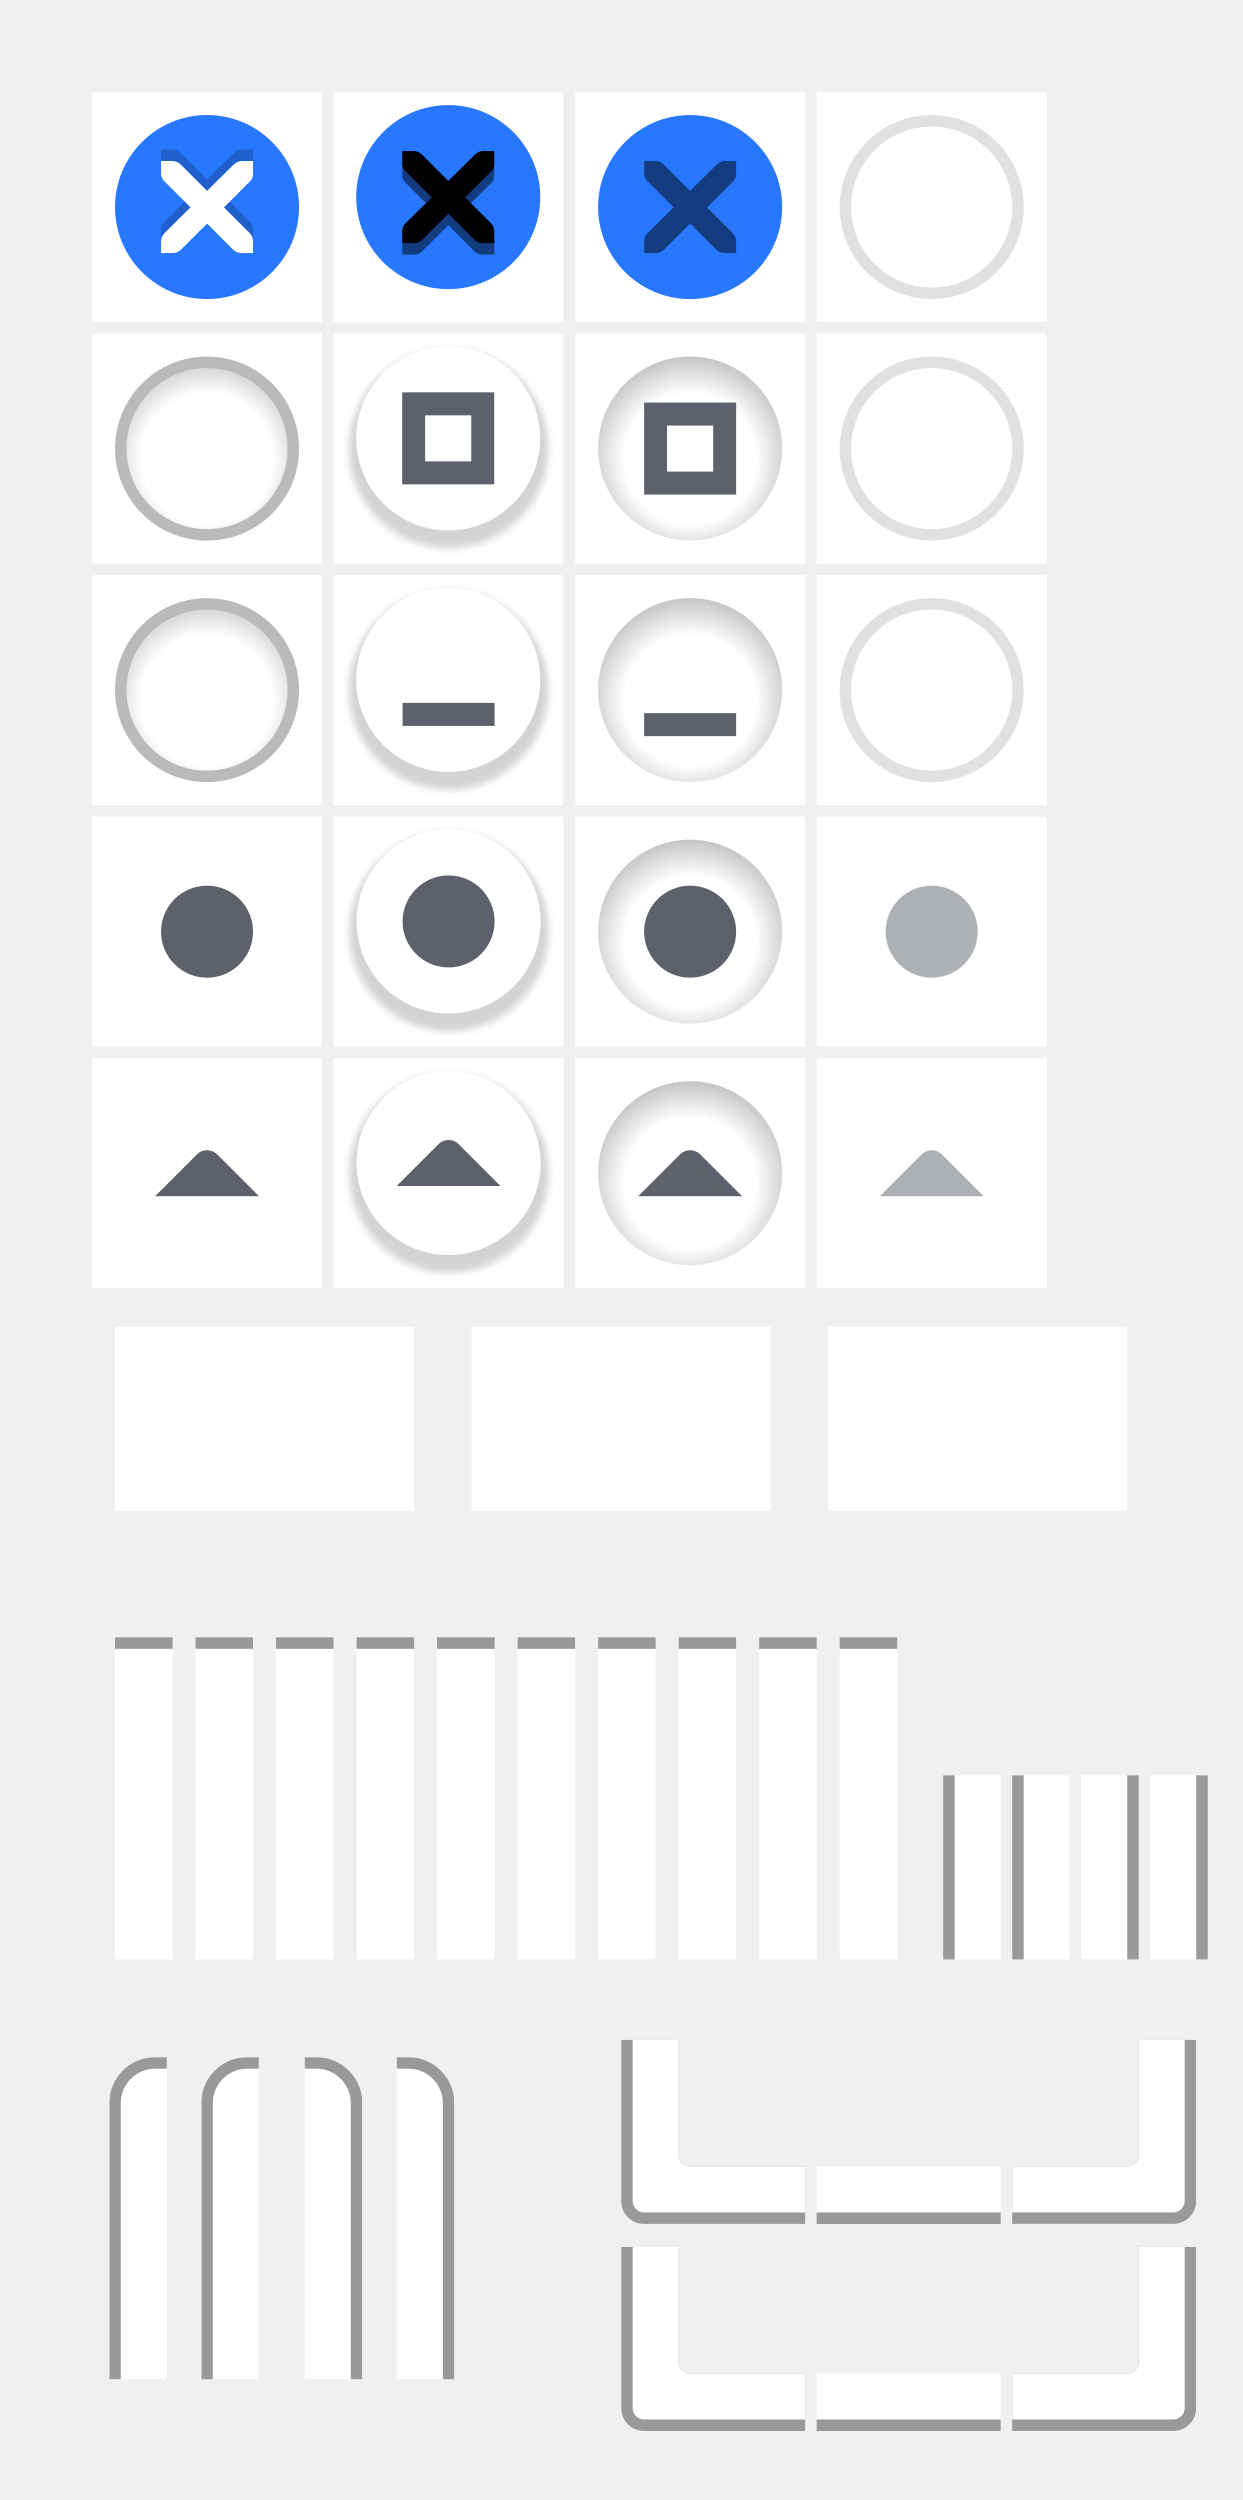
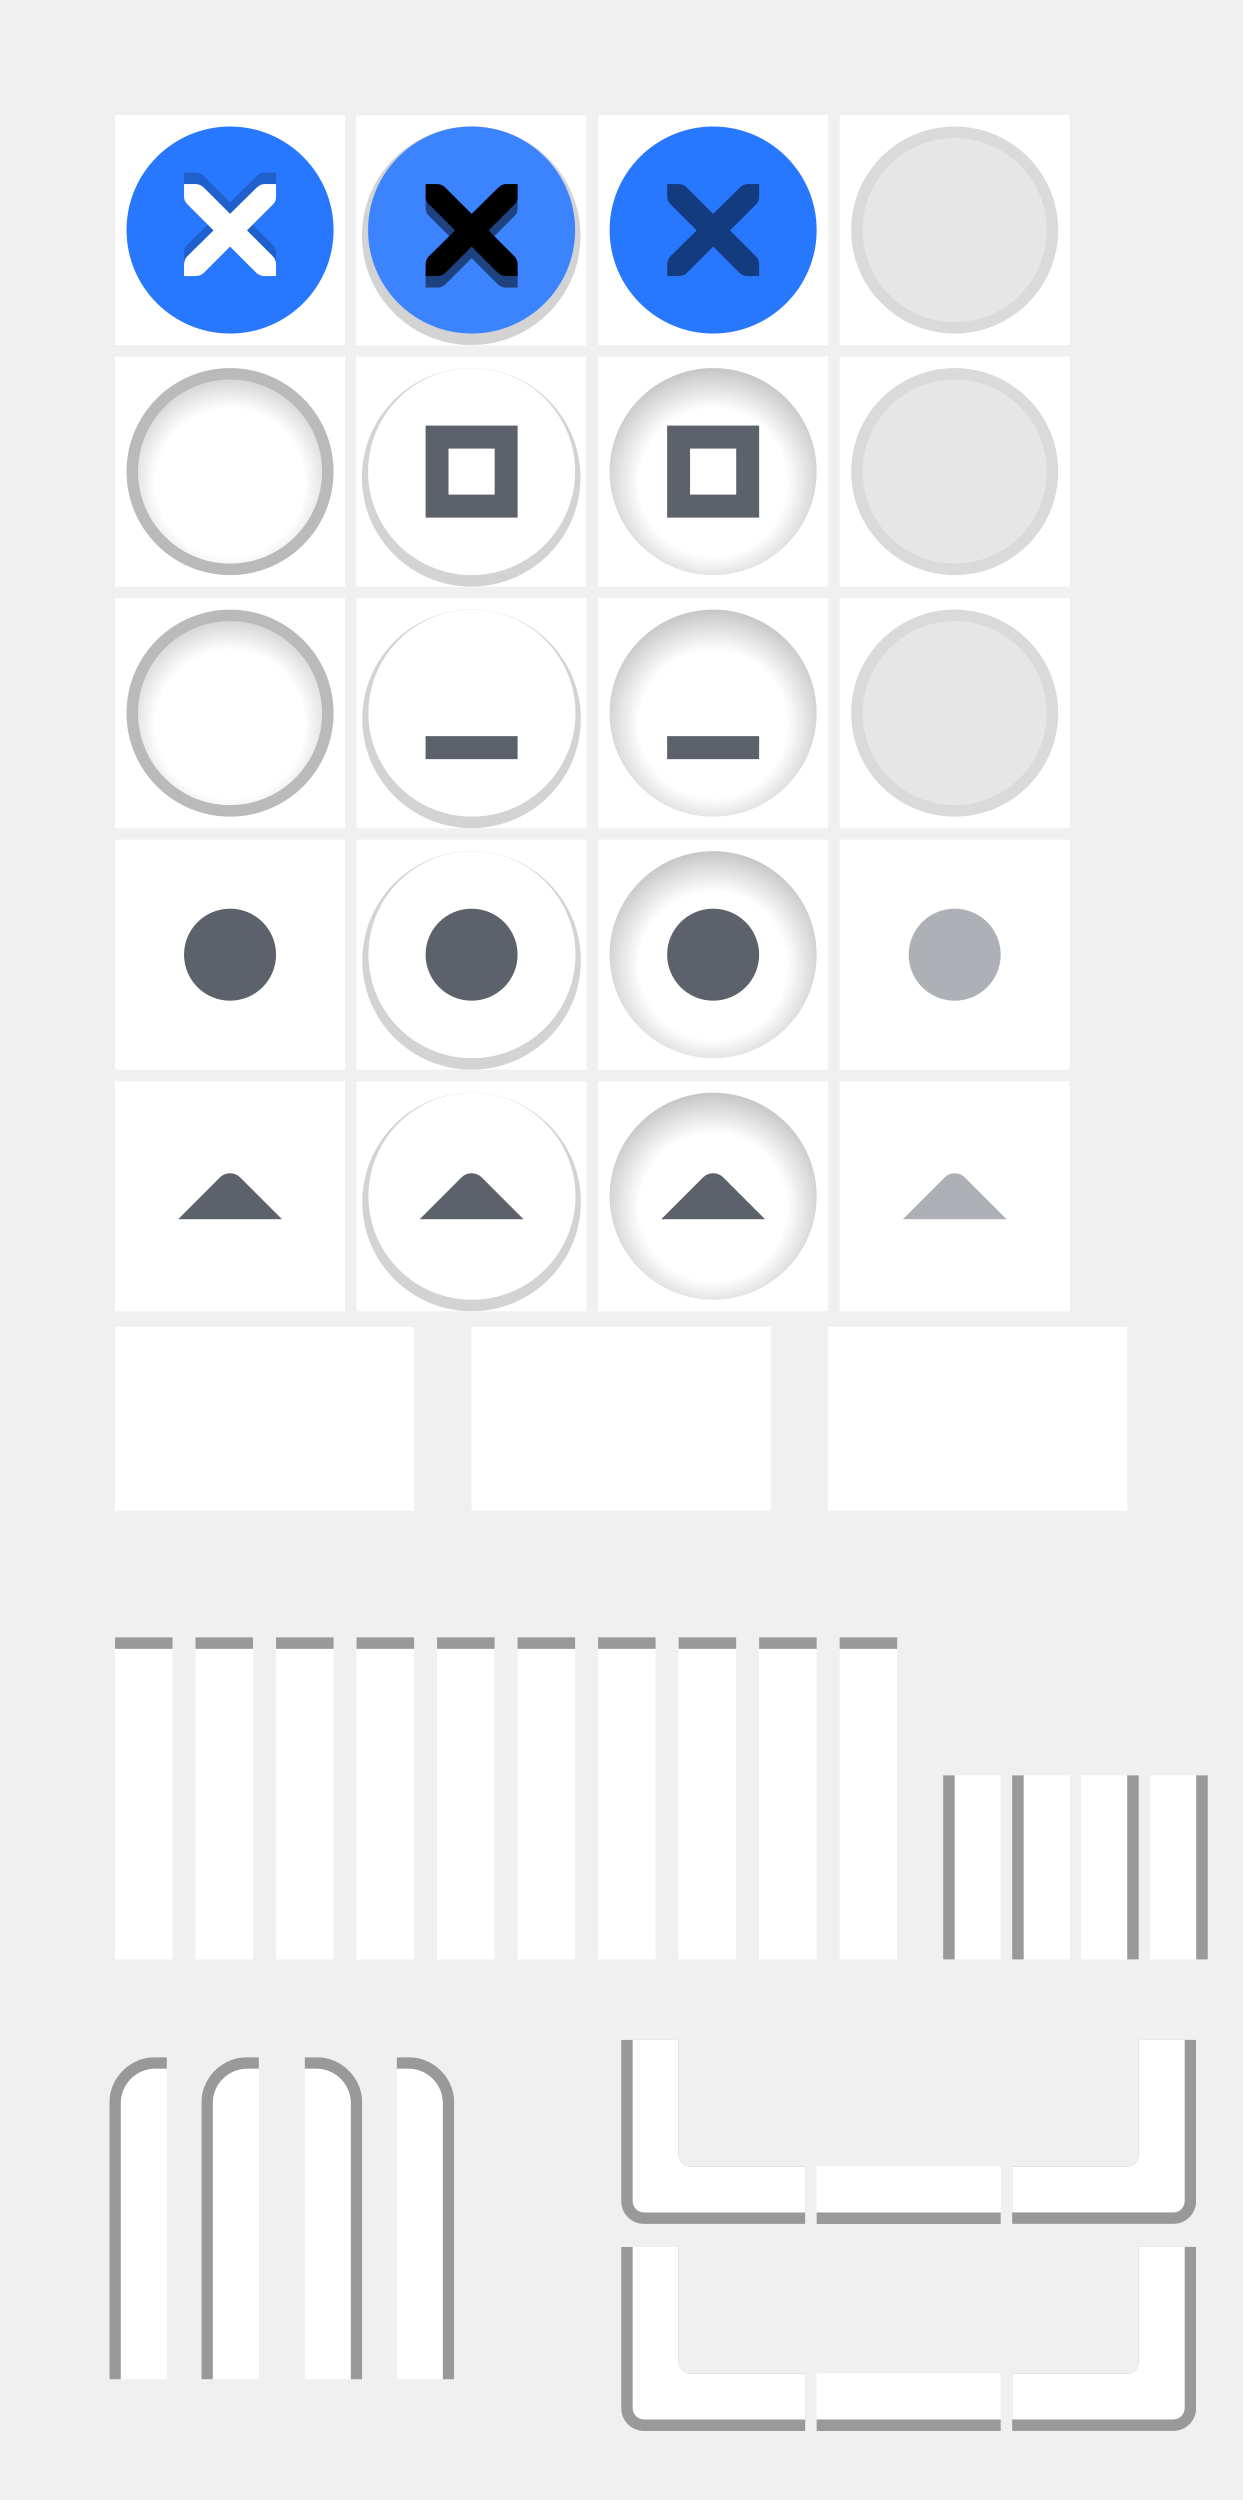
<svg xmlns="http://www.w3.org/2000/svg" xmlns:xlink="http://www.w3.org/1999/xlink" version="1.1" viewBox="0 0 108 217.35">
  <defs>
    <linearGradient id="linearGradient1086">
-       <stop style="stop-color:#fff" offset="0" />
-       <stop style="stop-color:#fff" offset=".6" />
-       <stop style="stop-color:#bababa" offset="1" />
+       <stop stop-color="#fff" offset="0" />
+       <stop stop-color="#fff" offset=".6" />
+       <stop stop-color="#bababa" offset="1" />
    </linearGradient>
    <clipPath id="b">
-       <rect x="109.41" y="196.63" width="16" height="16" style="opacity:.3;paint-order:normal" />
+       <rect x="109.41" y="196.63" width="16" height="16" opacity=".3" />
    </clipPath>
    <clipPath id="a">
-       <rect x="9.5" y="178.85" width="5" height="28" style="fill:#fff;opacity:.539;paint-order:normal" />
+       <rect x="9.5" y="178.85" width="5" height="28" fill="#fff" opacity=".539" />
    </clipPath>
-     <radialGradient id="radialGradient1090-7-9" cx="19" cy="571.7" r="7.503" gradientTransform="matrix(1.2644 -4.7776e-7 4.7742e-7 1.2644 -5.0243 -117.62)" gradientUnits="userSpaceOnUse" xlink:href="#linearGradient1086" />
-     <radialGradient id="radialGradient1090-7-93" cx="19" cy="571.7" r="7.503" gradientTransform="matrix(1.2644 -4.7776e-7 4.7742e-7 1.2644 -5.0243 -84.617)" gradientUnits="userSpaceOnUse" xlink:href="#linearGradient1086" />
-     <filter id="filter4189-0" x="-.048" y="-.048" width="1.096" height="1.096" style="color-interpolation-filters:sRGB">
-       <feGaussianBlur stdDeviation="0.32" />
-     </filter>
-     <filter id="filter4189-1" x="-.048" y="-.048" width="1.096" height="1.096" style="color-interpolation-filters:sRGB">
-       <feGaussianBlur stdDeviation="0.32" />
-     </filter>
-     <filter id="filter4189-1-5" x="-.048" y="-.048" width="1.096" height="1.096" style="color-interpolation-filters:sRGB">
-       <feGaussianBlur stdDeviation="0.32" />
-     </filter>
-     <filter id="filter4189-1-0" x="-.048" y="-.048" width="1.096" height="1.096" style="color-interpolation-filters:sRGB">
-       <feGaussianBlur stdDeviation="0.32" />
-     </filter>
-     <radialGradient id="radialGradient1090-4-2" cx="19" cy="571.7" r="7.503" gradientTransform="matrix(1.2644 -4.7776e-7 4.7742e-7 1.2644 60.976 -117.62)" gradientUnits="userSpaceOnUse" xlink:href="#linearGradient1086" />
-     <radialGradient id="radialGradient1090-4-5" cx="19" cy="571.7" r="7.503" gradientTransform="matrix(1.2644 -4.7776e-7 4.7742e-7 1.2644 60.976 -84.618)" gradientUnits="userSpaceOnUse" xlink:href="#linearGradient1086" />
-     <radialGradient id="radialGradient1090-4-26" cx="19" cy="571.7" r="7.503" gradientTransform="matrix(1.2644 -4.7776e-7 4.7742e-7 1.2644 60.976 -84.616)" gradientUnits="userSpaceOnUse" xlink:href="#linearGradient1086" />
+     <radialGradient id="radialGradient1090-7-9" cx="19" cy="571.7" r="7.503" gradientTransform="matrix(1.433,-5.4148e-7,5.4109e-7,1.433,-8.2283,-213.91)" gradientUnits="userSpaceOnUse" xlink:href="#linearGradient1086" />
+     <radialGradient id="radialGradient1090-7-93" cx="19" cy="571.7" r="7.503" gradientTransform="matrix(1.433,-5.4148e-7,5.4109e-7,1.433,-8.2283,-180.9)" gradientUnits="userSpaceOnUse" xlink:href="#linearGradient1086" />
+     <radialGradient id="radialGradient1090-4-5" cx="19" cy="571.7" r="7.503" gradientTransform="matrix(1.4224,-5.3748e-7,5.371e-7,1.4224,57.973,-174.87)" gradientUnits="userSpaceOnUse" xlink:href="#linearGradient1086" />
+     <radialGradient id="radialGradient1090-4-5-7" cx="19" cy="571.7" r="7.503" gradientTransform="matrix(1.4224,-5.3748e-7,5.371e-7,1.4224,57.973,-207.87)" gradientUnits="userSpaceOnUse" xlink:href="#linearGradient1086" />
+     <radialGradient id="radialGradient1090-4-5-7-3" cx="19" cy="571.7" r="7.503" gradientTransform="matrix(1.4224 -5.3748e-7 5.371e-7 1.4224 57.973 -174.87)" gradientUnits="userSpaceOnUse" xlink:href="#linearGradient1086" />
+     <radialGradient id="radialGradient1090-4-5-7-5" cx="19" cy="571.7" r="7.503" gradientTransform="matrix(1.4224 -5.3748e-7 5.371e-7 1.4224 57.973 -207.87)" gradientUnits="userSpaceOnUse" xlink:href="#linearGradient1086" />
  </defs>
-   <g id="close-active" transform="translate(-.99995 -553.36)">
-     <rect x="9" y="561.36" width="20" height="20" style="fill:#fff;stroke-width:.714" />
-     <path transform="translate(.99995 553.36)" d="m18 10c-4.412 0-8 3.588-8 8 0 4.412 3.588 8 8 8s8-3.588 8-8-3.588-8-8-8z" style="color-rendering:auto;color:#000000;dominant-baseline:auto;fill:#2777ff;font-feature-settings:normal;font-variant-alternates:normal;font-variant-caps:normal;font-variant-east-asian:normal;font-variant-ligatures:normal;font-variant-numeric:normal;font-variant-position:normal;font-variation-settings:normal;image-rendering:auto;inline-size:0;isolation:auto;mix-blend-mode:normal;shape-margin:0;shape-padding:0;shape-rendering:auto;solid-color:#000000;stop-color:#000000;text-decoration-color:#000000;text-decoration-line:none;text-decoration-style:solid;text-indent:0;text-orientation:mixed;text-transform:none;white-space:normal" />
-     <path d="m15.003 566.36h1c0.011-1.4e-4 0.021-4.8e-4 0.031 0 0.255 0.011 0.51 0.129 0.687 0.312l2.28 2.281 2.312-2.281c0.266-0.231 0.447-0.305 0.687-0.312h1v1c0 0.286-0.034 0.551-0.25 0.75l-2.28 2.281 2.249 2.25c0.188 0.188 0.281 0.453 0.281 0.719v1h-1c-0.265-1e-5 -0.53-0.093-0.719-0.281l-2.28-2.281-2.28 2.281c-0.188 0.188-0.453 0.281-0.719 0.281h-1v-1c0-0.265 0.093-0.531 0.281-0.719l2.28-2.25-2.28-2.281c-0.211-0.195-0.303-0.469-0.281-0.75v-1z" style="color:#bebebe;enable-background:new;opacity:.199;stroke-width:1.333;text-decoration-line:none;text-indent:0;text-transform:none" />
-     <path d="m15.003 567.36h1c0.011-1.4e-4 0.021-4.8e-4 0.031 0 0.255 0.011 0.51 0.129 0.687 0.312l2.28 2.281 2.312-2.281c0.266-0.231 0.447-0.305 0.687-0.312h1v1c0 0.286-0.034 0.551-0.25 0.75l-2.28 2.281 2.249 2.25c0.188 0.188 0.281 0.453 0.281 0.719v1h-1c-0.265-1e-5 -0.53-0.093-0.719-0.281l-2.28-2.281-2.28 2.281c-0.188 0.188-0.453 0.281-0.719 0.281h-1v-1c0-0.265 0.093-0.531 0.281-0.719l2.28-2.25-2.28-2.281c-0.211-0.195-0.303-0.469-0.281-0.75v-1z" style="color:#bebebe;enable-background:new;fill:#fff;stroke-width:1.333;text-decoration-line:none;text-indent:0;text-transform:none" />
+   <g id="close-active" transform="translate(1.0005 -551.36)">
+     <rect x="9" y="561.36" width="20" height="20" fill="#fff" stroke-width=".714" />
+     <path d="m19 562.36c-4.964 0-9 4.036-9 9 0 4.964 4.036 9 9 9s9-4.036 9-9-4.036-9-9-9z" color="#000000" color-rendering="auto" dominant-baseline="auto" fill="#2777ff" image-rendering="auto" shape-rendering="auto" solid-color="#000000" stop-color="#000000" />
+     <path d="m15.003 566.36h1c0.011-1.4e-4 0.021-4.8e-4 0.031 0 0.255 0.011 0.51 0.129 0.687 0.312l2.28 2.281 2.312-2.281c0.266-0.231 0.447-0.305 0.687-0.312h1v1c0 0.286-0.034 0.551-0.25 0.75l-2.28 2.281 2.249 2.25c0.188 0.188 0.281 0.453 0.281 0.719v1h-1c-0.265-1e-5 -0.53-0.093-0.719-0.281l-2.28-2.281-2.28 2.281c-0.188 0.188-0.453 0.281-0.719 0.281h-1v-1c0-0.265 0.093-0.531 0.281-0.719l2.28-2.25-2.28-2.281c-0.211-0.195-0.303-0.469-0.281-0.75v-1z" color="#bebebe" enable-background="new" opacity=".199" stroke-width="1.333" />
+     <path d="m15.003 567.36h1c0.011-1.4e-4 0.021-4.8e-4 0.031 0 0.255 0.011 0.51 0.129 0.687 0.312l2.28 2.281 2.312-2.281c0.266-0.231 0.447-0.305 0.687-0.312h1v1c0 0.286-0.034 0.551-0.25 0.75l-2.28 2.281 2.249 2.25c0.188 0.188 0.281 0.453 0.281 0.719v1h-1c-0.265-1e-5 -0.53-0.093-0.719-0.281l-2.28-2.281-2.28 2.281c-0.188 0.188-0.453 0.281-0.719 0.281h-1v-1c0-0.265 0.093-0.531 0.281-0.719l2.28-2.25-2.28-2.281c-0.211-0.195-0.303-0.469-0.281-0.75v-1z" color="#bebebe" enable-background="new" fill="#fff" stroke-width="1.333" />
  </g>
-   <g id="close-prelight" transform="matrix(1.0573 0 0 1.0573 -15.977 -586.07)">
-     <rect x="42.51" y="561.9" width="18.917" height="18.917" style="fill:#fff;stroke-width:.676" />
-     <path d="m51.969 562.95c-4.176 0-7.567 3.391-7.567 7.567s3.391 7.567 7.567 7.567 7.567-3.391 7.567-7.567-3.391-7.567-7.567-7.567z" style="color-rendering:auto;color:#000000;dominant-baseline:auto;fill:#2777ff;font-feature-settings:normal;font-variant-alternates:normal;font-variant-caps:normal;font-variant-east-asian:normal;font-variant-ligatures:normal;font-variant-numeric:normal;font-variant-position:normal;font-variation-settings:normal;image-rendering:auto;inline-size:0;isolation:auto;mix-blend-mode:normal;shape-margin:0;shape-padding:0;shape-rendering:auto;solid-color:#000000;stop-color:#000000;text-decoration-color:#000000;text-decoration-line:none;text-decoration-style:solid;text-indent:0;text-orientation:mixed;text-transform:none;white-space:normal" />
-     <path d="m48.188 567.68h0.946c0.01-1.3e-4 0.02-4.5e-4 0.03 0 0.241 0.01 0.482 0.122 0.65 0.296l2.157 2.158 2.187-2.158c0.251-0.218 0.422-0.289 0.65-0.296h0.946v0.946c0 0.271-0.032 0.521-0.236 0.709l-2.157 2.158 2.127 2.128c0.178 0.178 0.266 0.429 0.266 0.68v0.946h-0.946c-0.251-1e-5 -0.502-0.088-0.68-0.266l-2.157-2.158-2.157 2.158c-0.178 0.178-0.429 0.266-0.68 0.266h-0.946v-0.946c0-0.251 0.088-0.502 0.266-0.68l2.157-2.128-2.157-2.158c-0.199-0.184-0.287-0.444-0.266-0.709v-0.946z" style="color:#bebebe;enable-background:new;opacity:.5;stroke-width:1.261;text-decoration-line:none;text-indent:0;text-transform:none" />
-     <path d="m48.188 566.73h0.946c0.01-1.3e-4 0.02-4.5e-4 0.03 0 0.241 0.01 0.482 0.122 0.65 0.296l2.157 2.158 2.187-2.158c0.251-0.218 0.422-0.289 0.65-0.296h0.946v0.946c0 0.271-0.032 0.521-0.236 0.709l-2.157 2.158 2.127 2.128c0.178 0.178 0.266 0.429 0.266 0.68v0.946h-0.946c-0.251-1e-5 -0.502-0.088-0.68-0.266l-2.157-2.158-2.157 2.158c-0.178 0.178-0.429 0.266-0.68 0.266h-0.946v-0.946c0-0.251 0.088-0.502 0.266-0.68l2.157-2.128-2.157-2.158c-0.199-0.184-0.287-0.444-0.266-0.709v-0.946z" style="color:#bebebe;enable-background:new;stroke-width:1.261;text-decoration-line:none;text-indent:0;text-transform:none" />
+   <g id="close-prelight" transform="matrix(1.0573 0 0 1.0573 -13.977 -584.07)">
+     <rect x="42.51" y="561.9" width="18.917" height="18.917" fill="#fff" stroke-width=".676" />
+     <path d="m51.966 562.82c-4.959 0-8.985 4.027-8.985 8.986s4.027 8.984 8.985 8.984 8.985-4.025 8.985-8.984-4.027-8.986-8.985-8.986z" color="#000000" color-rendering="auto" dominant-baseline="auto" fill="#d3d3d3" image-rendering="auto" shape-rendering="auto" solid-color="#000000" stop-color="#000000" stroke-width="1.025" />
+     <path d="m51.998 562.82c-4.698 0-8.512 3.814-8.512 8.512s3.814 8.512 8.512 8.512 8.512-3.814 8.512-8.512-3.814-8.512-8.512-8.512z" color="#000000" color-rendering="auto" dominant-baseline="auto" fill="#2777ff" image-rendering="auto" shape-rendering="auto" solid-color="#000000" stop-color="#000000" />
+     <path d="m51.998 562.82c-4.698 0-8.512 3.814-8.512 8.512s3.814 8.512 8.512 8.512 8.512-3.814 8.512-8.512-3.814-8.512-8.512-8.512z" color="#000000" color-rendering="auto" dominant-baseline="auto" fill="#fff" image-rendering="auto" opacity=".1" shape-rendering="auto" solid-color="#000000" stop-color="#000000" />
+     <path d="m48.217 568.5h0.946c0.01-1.3e-4 0.02-4.5e-4 0.03 0 0.241 0.01 0.482 0.122 0.65 0.296l2.157 2.158 2.187-2.158c0.251-0.218 0.422-0.289 0.65-0.296h0.946v0.946c0 0.271-0.032 0.521-0.236 0.709l-2.157 2.158 2.127 2.128c0.178 0.178 0.266 0.429 0.266 0.68v0.946h-0.946c-0.251-1e-5 -0.502-0.088-0.68-0.266l-2.157-2.158-2.157 2.158c-0.178 0.178-0.429 0.266-0.68 0.266h-0.946v-0.946c0-0.251 0.088-0.502 0.266-0.68l2.157-2.128-2.157-2.158c-0.199-0.184-0.287-0.444-0.266-0.709v-0.946z" color="#bebebe" enable-background="new" opacity=".5" stroke-width="1.261" />
+     <path d="m48.217 567.55h0.946c0.01-1.3e-4 0.02-4.5e-4 0.03 0 0.241 0.01 0.482 0.122 0.65 0.296l2.157 2.158 2.187-2.158c0.251-0.218 0.422-0.289 0.65-0.296h0.946v0.946c0 0.271-0.032 0.521-0.236 0.709l-2.157 2.158 2.127 2.128c0.178 0.178 0.266 0.429 0.266 0.68v0.946h-0.946c-0.251-1e-5 -0.502-0.088-0.68-0.266l-2.157-2.158-2.157 2.158c-0.178 0.178-0.429 0.266-0.68 0.266h-0.946v-0.946c0-0.251 0.088-0.502 0.266-0.68l2.157-2.128-2.157-2.158c-0.199-0.184-0.287-0.444-0.266-0.709v-0.946z" color="#bebebe" enable-background="new" stroke-width="1.261" />
  </g>
-   <g id="close-pressed" transform="translate(-25 -553.36)">
-     <rect x="75" y="561.36" width="20" height="20" style="fill:#fff;stroke-width:.714" />
-     <path transform="translate(25,553.36)" d="m60 10.002c-4.412 0-8 3.588-8 8s3.588 8 8 8 8-3.588 8-8-3.588-8-8-8z" style="color-rendering:auto;color:#000000;dominant-baseline:auto;fill:#2777ff;font-feature-settings:normal;font-variant-alternates:normal;font-variant-caps:normal;font-variant-east-asian:normal;font-variant-ligatures:normal;font-variant-numeric:normal;font-variant-position:normal;font-variation-settings:normal;image-rendering:auto;inline-size:0;isolation:auto;mix-blend-mode:normal;shape-margin:0;shape-padding:0;shape-rendering:auto;solid-color:#000000;stop-color:#000000;text-decoration-color:#000000;text-decoration-line:none;text-decoration-style:solid;text-indent:0;text-orientation:mixed;text-transform:none;white-space:normal" />
-     <path d="m81.003 567.36h1c0.011-1.2e-4 0.021-4.7e-4 0.031 0 0.255 0.011 0.51 0.129 0.687 0.312l2.28 2.281 2.312-2.281c0.266-0.23 0.447-0.305 0.687-0.312h1v1c0 0.286-0.034 0.551-0.25 0.75l-2.28 2.281 2.249 2.25c0.188 0.188 0.281 0.453 0.281 0.719v1h-1c-0.265-1e-5 -0.53-0.093-0.718-0.281l-2.28-2.281-2.28 2.281c-0.188 0.188-0.453 0.281-0.718 0.281h-1v-1c0-0.265 0.093-0.531 0.281-0.719l2.28-2.25-2.28-2.281c-0.211-0.195-0.303-0.469-0.281-0.75v-1z" style="color:#bebebe;enable-background:new;opacity:.5;stroke-width:1.333;text-decoration-line:none;text-indent:0;text-transform:none" />
+   <g id="close-pressed" transform="translate(-23 -551.36)">
+     <rect x="75" y="561.36" width="20" height="20" fill="#fff" stroke-width=".714" />
+     <path d="m85 562.36c-4.964 0-9 4.036-9 9s4.036 9 9 9 9-4.036 9-9-4.036-9-9-9z" color="#000000" color-rendering="auto" dominant-baseline="auto" fill="#2777ff" image-rendering="auto" shape-rendering="auto" solid-color="#000000" stop-color="#000000" />
+     <path d="m81.003 567.36h1c0.011-1.2e-4 0.021-4.7e-4 0.031 0 0.255 0.011 0.51 0.129 0.687 0.312l2.28 2.281 2.312-2.281c0.266-0.23 0.447-0.305 0.687-0.312h1v1c0 0.286-0.034 0.551-0.25 0.75l-2.28 2.281 2.249 2.25c0.188 0.188 0.281 0.453 0.281 0.719v1h-1c-0.265-1e-5 -0.53-0.093-0.718-0.281l-2.28-2.281-2.28 2.281c-0.188 0.188-0.453 0.281-0.718 0.281h-1v-1c0-0.265 0.093-0.531 0.281-0.719l2.28-2.25-2.28-2.281c-0.211-0.195-0.303-0.469-0.281-0.75v-1z" color="#bebebe" enable-background="new" opacity=".5" stroke-width="1.333" />
  </g>
-   <g id="close-inactive" transform="translate(-37 -553.36)">
-     <rect x="108" y="561.36" width="20" height="20" style="fill:#fff;stroke-width:.714" />
-     <path d="m118 563.86c-4.142 0-7.5 3.358-7.5 7.5 0 4.142 3.358 7.5 7.5 7.5s7.5-3.358 7.5-7.5-3.358-7.5-7.5-7.5z" style="fill:none;stroke:#e1e1e1" />
+   <g id="close-inactive" transform="translate(-35 -551.36)">
+     <rect x="108" y="561.36" width="20" height="20" fill="#fff" stroke-width=".714" />
+     <path d="m118 562.86c-4.694 0-8.5 3.806-8.5 8.5 0 4.694 3.806 8.5 8.5 8.5s8.5-3.806 8.5-8.5-3.806-8.5-8.5-8.5z" fill="#e6e6e6" stroke="#dadada" />
  </g>
-   <g id="maximize-active" transform="translate(-.99995 -565.36)">
-     <rect x="9" y="594.36" width="20" height="20" style="fill:#fff;stroke-width:.714" />
-     <path d="m19 596.86c-4.142 0-7.5 3.358-7.5 7.5 0 4.142 3.358 7.5 7.5 7.5s7.5-3.358 7.5-7.5-3.358-7.5-7.5-7.5z" style="fill:url(#radialGradient1090-7-9);stroke:#bababa" />
+   <g id="maximize-active" transform="translate(1.0005 -563.36)">
+     <rect x="9" y="594.36" width="20" height="20" fill="#fff" stroke-width=".714" />
+     <path d="m19 595.86c-4.694 0-8.5 3.806-8.5 8.5 0 4.694 3.806 8.5 8.5 8.5s8.5-3.806 8.5-8.5-3.806-8.5-8.5-8.5z" fill="url(#radialGradient1090-7-9)" stroke="#bababa" />
  </g>
-   <g id="maximize-prelight" transform="translate(-13 -565.36)">
-     <rect x="41.967" y="594.36" width="20" height="20" style="fill:#fff;stroke-width:.714" />
-     <path transform="matrix(1.0835 0 0 1.0835 -4.3399 -14.715)" d="m52 563.36c-4.415 0-8 3.586-8 8.001s3.585 7.999 8 7.999 8-3.584 8-7.999-3.585-8.001-8-8.001z" style="color-rendering:auto;color:#000000;dominant-baseline:auto;fill:#d3d3d3;filter:url(#filter4189-0);font-feature-settings:normal;font-variant-alternates:normal;font-variant-caps:normal;font-variant-east-asian:normal;font-variant-ligatures:normal;font-variant-numeric:normal;font-variant-position:normal;font-variation-settings:normal;image-rendering:auto;inline-size:0;isolation:auto;mix-blend-mode:normal;shape-margin:0;shape-padding:0;shape-rendering:auto;solid-color:#000000;stop-color:#000000;text-decoration-color:#000000;text-decoration-line:none;text-decoration-style:solid;text-indent:0;text-orientation:mixed;text-transform:none;white-space:normal" />
-     <path d="m51.967 595.47c-4.415 0-8 3.585-8 8s3.585 8 8 8 8-3.585 8-8-3.585-8-8-8z" style="color-rendering:auto;color:#000000;dominant-baseline:auto;fill:#fff;font-feature-settings:normal;font-variant-alternates:normal;font-variant-caps:normal;font-variant-east-asian:normal;font-variant-ligatures:normal;font-variant-numeric:normal;font-variant-position:normal;font-variation-settings:normal;image-rendering:auto;inline-size:0;isolation:auto;mix-blend-mode:normal;shape-margin:0;shape-padding:0;shape-rendering:auto;solid-color:#000000;stop-color:#000000;text-decoration-color:#000000;text-decoration-line:none;text-decoration-style:solid;text-indent:0;text-orientation:mixed;text-transform:none;white-space:normal" />
-     <path d="m47.967 599.47v8h8v-8zm1.994 2h4.012v4h-4.012z" style="color-rendering:auto;color:#000000;dominant-baseline:auto;fill:#5c616c;font-feature-settings:normal;font-variant-alternates:normal;font-variant-caps:normal;font-variant-ligatures:normal;font-variant-numeric:normal;font-variant-position:normal;image-rendering:auto;isolation:auto;mix-blend-mode:normal;paint-order:fill markers stroke;shape-padding:0;shape-rendering:auto;solid-color:#000000;text-decoration-color:#000000;text-decoration-line:none;text-decoration-style:solid;text-indent:0;text-orientation:mixed;text-transform:none;white-space:normal" />
+   <g id="maximize-prelight" transform="translate(-11 -563.36)">
+     <rect x="41.967" y="594.36" width="20" height="20" fill="#fff" stroke-width=".714" />
+     <path d="m51.967 595.36c-5.243 0-9.5 4.258-9.5 9.501 0 5.243 4.257 9.499 9.5 9.499s9.5-4.256 9.5-9.499-4.257-9.501-9.5-9.501z" color="#000000" color-rendering="auto" dominant-baseline="auto" fill="#d3d3d3" image-rendering="auto" shape-rendering="auto" solid-color="#000000" stop-color="#000000" stroke-width="1.083" />
+     <path d="m52 595.36c-4.967 0-9 4.033-9 9s4.033 9 9 9 9-4.033 9-9-4.033-9-9-9z" color="#000000" color-rendering="auto" dominant-baseline="auto" fill="#fff" image-rendering="auto" shape-rendering="auto" solid-color="#000000" stop-color="#000000" />
+     <path d="m48 600.36v8h8v-8zm1.994 2h4.012v4h-4.012z" color="#000000" color-rendering="auto" dominant-baseline="auto" fill="#5c616c" image-rendering="auto" shape-rendering="auto" solid-color="#000000" />
  </g>
-   <g id="maximize-pressed" transform="translate(-25 -565.36)">
-     <rect x="75" y="594.36" width="20" height="20" style="fill:#fff;stroke-width:.714" />
-     <path d="m85 596.36c-4.412 0-8 3.588-8 8s3.588 8 8 8 8-3.588 8-8-3.588-8-8-8z" style="color-rendering:auto;color:#000000;dominant-baseline:auto;fill:url(#radialGradient1090-4-2);font-feature-settings:normal;font-variant-alternates:normal;font-variant-caps:normal;font-variant-east-asian:normal;font-variant-ligatures:normal;font-variant-numeric:normal;font-variant-position:normal;font-variation-settings:normal;image-rendering:auto;inline-size:0;isolation:auto;mix-blend-mode:normal;shape-margin:0;shape-padding:0;shape-rendering:auto;solid-color:#000000;stop-color:#000000;text-decoration-color:#000000;text-decoration-line:none;text-decoration-style:solid;text-indent:0;text-orientation:mixed;text-transform:none;white-space:normal" />
-     <path d="m81 600.36v8h8v-8zm1.994 2h4.012v4h-4.012z" style="color-rendering:auto;color:#000000;dominant-baseline:auto;fill:#5c616c;font-feature-settings:normal;font-variant-alternates:normal;font-variant-caps:normal;font-variant-ligatures:normal;font-variant-numeric:normal;font-variant-position:normal;image-rendering:auto;isolation:auto;mix-blend-mode:normal;paint-order:fill markers stroke;shape-padding:0;shape-rendering:auto;solid-color:#000000;text-decoration-color:#000000;text-decoration-line:none;text-decoration-style:solid;text-indent:0;text-orientation:mixed;text-transform:none;white-space:normal" />
+   <g id="maximize-pressed" transform="translate(-23 -563.36)">
+     <rect x="75" y="594.36" width="20" height="20" fill="#fff" stroke-width=".714" />
+     <path d="m85 595.36c-4.964 0-9 4.036-9 9s4.036 9 9 9 9-4.036 9-9-4.036-9-9-9z" color="#000000" color-rendering="auto" dominant-baseline="auto" fill="url(#radialGradient1090-4-5-7-5)" image-rendering="auto" shape-rendering="auto" solid-color="#000000" stop-color="#000000" />
+     <path d="m81 600.36v8h8v-8zm1.994 2h4.012v4h-4.012z" color="#000000" color-rendering="auto" dominant-baseline="auto" fill="#5c616c" image-rendering="auto" shape-rendering="auto" solid-color="#000000" />
  </g>
-   <g id="maximize-inactive" transform="translate(-37 -565.36)">
-     <rect x="108" y="594.36" width="20" height="20" style="fill:#fff;stroke-width:.714" />
-     <path d="m118 596.86c-4.142 0-7.5 3.358-7.5 7.5 0 4.142 3.358 7.5 7.5 7.5s7.5-3.358 7.5-7.5-3.358-7.5-7.5-7.5z" style="fill:none;stroke:#e1e1e1" />
+   <g id="maximize-inactive" transform="translate(-35 -563.36)">
+     <rect x="108" y="594.36" width="20" height="20" fill="#fff" stroke-width=".714" />
+     <path d="m118 595.86c-4.694 0-8.5 3.806-8.5 8.5 0 4.694 3.806 8.5 8.5 8.5s8.5-3.806 8.5-8.5-3.806-8.5-8.5-8.5z" fill="#e6e6e6" stroke="#dadada" />
  </g>
-   <g id="hide-active" transform="translate(-.99995 -577.36)">
-     <rect x="9" y="627.36" width="20" height="20" style="fill:#fff;stroke-width:.714" />
-     <path d="m19 629.86c-4.142 0-7.5 3.358-7.5 7.5 0 4.142 3.358 7.5 7.5 7.5s7.5-3.358 7.5-7.5-3.358-7.5-7.5-7.5z" style="fill:url(#radialGradient1090-7-93);stroke:#bababa" />
+   <g id="hide-active" transform="translate(1.0005 -575.36)">
+     <rect x="9" y="627.36" width="20" height="20" fill="#fff" stroke-width=".714" />
+     <path d="m19 628.86c-4.694 0-8.5 3.806-8.5 8.5 0 4.694 3.806 8.5 8.5 8.5s8.5-3.806 8.5-8.5-3.806-8.5-8.5-8.5z" fill="url(#radialGradient1090-7-93)" stroke="#bababa" />
  </g>
-   <g id="hide-prelight" transform="translate(-13 -577.36)">
-     <rect x="41.967" y="627.36" width="20" height="20" style="fill:#fff;stroke-width:.714" />
-     <path transform="matrix(1.0835 0 0 1.0835 -4.3399 18.285)" d="m52 563.36c-4.415 0-8 3.586-8 8.001s3.585 7.999 8 7.999 8-3.584 8-7.999-3.585-8.001-8-8.001z" style="color-rendering:auto;color:#000000;dominant-baseline:auto;fill:#d3d3d3;filter:url(#filter4189-1);font-feature-settings:normal;font-variant-alternates:normal;font-variant-caps:normal;font-variant-east-asian:normal;font-variant-ligatures:normal;font-variant-numeric:normal;font-variant-position:normal;font-variation-settings:normal;image-rendering:auto;inline-size:0;isolation:auto;mix-blend-mode:normal;shape-margin:0;shape-padding:0;shape-rendering:auto;solid-color:#000000;stop-color:#000000;text-decoration-color:#000000;text-decoration-line:none;text-decoration-style:solid;text-indent:0;text-orientation:mixed;text-transform:none;white-space:normal" />
-     <path d="m51.967 628.47c-4.415 0-8 3.585-8 8s3.585 8 8 8 8-3.585 8-8-3.585-8-8-8z" style="color-rendering:auto;color:#000000;dominant-baseline:auto;fill:#fff;font-feature-settings:normal;font-variant-alternates:normal;font-variant-caps:normal;font-variant-east-asian:normal;font-variant-ligatures:normal;font-variant-numeric:normal;font-variant-position:normal;font-variation-settings:normal;image-rendering:auto;inline-size:0;isolation:auto;mix-blend-mode:normal;shape-margin:0;shape-padding:0;shape-rendering:auto;solid-color:#000000;stop-color:#000000;text-decoration-color:#000000;text-decoration-line:none;text-decoration-style:solid;text-indent:0;text-orientation:mixed;text-transform:none;white-space:normal" />
-     <path d="m48 638.47v2h8v-2" style="color-rendering:auto;color:#000000;dominant-baseline:auto;fill:#5c616c;font-feature-settings:normal;font-variant-alternates:normal;font-variant-caps:normal;font-variant-ligatures:normal;font-variant-numeric:normal;font-variant-position:normal;image-rendering:auto;isolation:auto;mix-blend-mode:normal;paint-order:fill markers stroke;shape-padding:0;shape-rendering:auto;solid-color:#000000;text-decoration-color:#000000;text-decoration-line:none;text-decoration-style:solid;text-indent:0;text-orientation:mixed;text-transform:none;white-space:normal" />
+   <g id="hide-prelight" transform="translate(-11 -575.36)">
+     <rect x="42" y="627.36" width="20" height="20" fill="#fff" stroke-width=".714" />
+     <path d="m52 628.36c-5.243 0-9.5 4.258-9.5 9.501 0 5.243 4.257 9.499 9.5 9.499s9.5-4.256 9.5-9.499-4.257-9.501-9.5-9.501z" color="#000000" color-rendering="auto" dominant-baseline="auto" fill="#d3d3d3" image-rendering="auto" shape-rendering="auto" solid-color="#000000" stop-color="#000000" stroke-width="1.083" />
+     <path d="m52.033 628.36c-4.967 0-9 4.033-9 9s4.033 9 9 9 9-4.033 9-9-4.033-9-9-9z" color="#000000" color-rendering="auto" dominant-baseline="auto" fill="#fff" image-rendering="auto" shape-rendering="auto" solid-color="#000000" stop-color="#000000" />
+     <path d="m48 639.36v2h8v-2" color="#000000" color-rendering="auto" dominant-baseline="auto" fill="#5c616c" image-rendering="auto" shape-rendering="auto" solid-color="#000000" />
  </g>
-   <g id="hide-pressed" transform="translate(-25 -577.36)">
-     <rect x="75" y="627.36" width="20" height="20" style="fill:#fff;stroke-width:.714" />
-     <path d="m85 629.36c-4.412 0-8 3.588-8 8s3.588 8 8 8 8-3.588 8-8-3.588-8-8-8z" style="color-rendering:auto;color:#000000;dominant-baseline:auto;fill:url(#radialGradient1090-4-5);font-feature-settings:normal;font-variant-alternates:normal;font-variant-caps:normal;font-variant-east-asian:normal;font-variant-ligatures:normal;font-variant-numeric:normal;font-variant-position:normal;font-variation-settings:normal;image-rendering:auto;inline-size:0;isolation:auto;mix-blend-mode:normal;shape-margin:0;shape-padding:0;shape-rendering:auto;solid-color:#000000;stop-color:#000000;text-decoration-color:#000000;text-decoration-line:none;text-decoration-style:solid;text-indent:0;text-orientation:mixed;text-transform:none;white-space:normal" />
-     <path d="m81 639.36v2h8v-2" style="color-rendering:auto;color:#000000;dominant-baseline:auto;fill:#5c616c;font-feature-settings:normal;font-variant-alternates:normal;font-variant-caps:normal;font-variant-ligatures:normal;font-variant-numeric:normal;font-variant-position:normal;image-rendering:auto;isolation:auto;mix-blend-mode:normal;paint-order:fill markers stroke;shape-padding:0;shape-rendering:auto;solid-color:#000000;text-decoration-color:#000000;text-decoration-line:none;text-decoration-style:solid;text-indent:0;text-orientation:mixed;text-transform:none;white-space:normal" />
+   <g id="hide-pressed" transform="translate(-23 -575.36)">
+     <rect x="75" y="627.36" width="20" height="20" fill="#fff" stroke-width=".714" />
+     <path d="m85 628.36c-4.964 0-9 4.036-9 9s4.036 9 9 9 9-4.036 9-9-4.036-9-9-9z" color="#000000" color-rendering="auto" dominant-baseline="auto" fill="url(#radialGradient1090-4-5-7-3)" image-rendering="auto" shape-rendering="auto" solid-color="#000000" stop-color="#000000" />
+     <path d="m81 639.36v2h8v-2" color="#000000" color-rendering="auto" dominant-baseline="auto" fill="#5c616c" image-rendering="auto" shape-rendering="auto" solid-color="#000000" />
  </g>
-   <g id="hide-inactive" transform="translate(-37 -577.36)">
-     <rect x="108" y="627.36" width="20" height="20" style="fill:#fff;stroke-width:.714" />
-     <path d="m118 629.86c-4.142 0-7.5 3.358-7.5 7.5 0 4.142 3.358 7.5 7.5 7.5s7.5-3.358 7.5-7.5-3.358-7.5-7.5-7.5z" style="fill:none;stroke:#e1e1e1" />
+   <g id="hide-inactive" transform="translate(-35 -575.36)">
+     <rect x="108" y="627.36" width="20" height="20" fill="#fff" stroke-width=".714" />
+     <path d="m118 628.86c-4.694 0-8.5 3.806-8.5 8.5 0 4.694 3.806 8.5 8.5 8.5s8.5-3.806 8.5-8.5-3.806-8.5-8.5-8.5z" fill="#e6e6e6" stroke="#dadada" />
  </g>
-   <rect id="menu-active" x="10" y="115.35" width="26" height="16" style="fill:#fff" />
-   <use id="menu-pressed" transform="translate(31 -2.0352e-5)" width="100%" height="100%" style="fill:#ffffff" xlink:href="#menu-active" />
-   <use id="menu-inactive" transform="translate(62 -2.0352e-5)" width="100%" height="100%" style="fill:#ffffff" xlink:href="#menu-active" />
+   <rect id="menu-active" x="10" y="115.35" width="26" height="16" fill="#fff" />
+   <use id="menu-pressed" transform="translate(31 -2.0352e-5)" width="100%" height="100%" fill="#ffffff" xlink:href="#menu-active" />
+   <use id="menu-inactive" transform="translate(62 -2.0352e-5)" width="100%" height="100%" fill="#ffffff" xlink:href="#menu-active" />
  <g id="title-1-active">
    <g id="" transform="matrix(.17857 0 0 1 9.1072 -415.01)">
-       <rect x="5" y="557.36" width="28" height="28" style="fill:#fff" />
+       <rect x="5" y="557.36" width="28" height="28" fill="#fff" />
    </g>
-     <rect x="10" y="142.35" width="5" height="1" style="opacity:.4;paint-order:stroke fill markers" />
+     <rect x="10" y="142.35" width="5" height="1" opacity=".4" />
  </g>
  <use id="title-2-active" transform="translate(7)" width="100%" height="100%" xlink:href="#title-1-active" />
  <use id="title-3-active" transform="translate(14)" width="100%" height="100%" xlink:href="#title-1-active" />
  <use id="title-4-active" transform="translate(21)" width="100%" height="100%" xlink:href="#title-1-active" />
  <use id="title-5-active" transform="translate(28)" width="100%" height="100%" xlink:href="#title-1-active" />
  <use id="title-1-inactive" transform="translate(35)" width="100%" height="100%" xlink:href="#title-1-active" />
  <use id="title-2-inactive" transform="translate(42)" width="100%" height="100%" xlink:href="#title-1-active" />
  <use id="title-3-inactive" transform="translate(49)" width="100%" height="100%" xlink:href="#title-1-active" />
  <use id="title-4-inactive" transform="translate(56)" width="100%" height="100%" xlink:href="#title-1-active" />
  <use id="title-5-inactive" transform="translate(63)" width="100%" height="100%" xlink:href="#title-1-active" />
-   <g id="stick-active" transform="translate(-.99995 -523.36)">
-     <rect x="9" y="594.36" width="20" height="20" style="fill:#fff;stroke-width:.714" />
-     <circle cx="19" cy="604.36" r="4" style="fill:#5c616c;paint-order:fill markers stroke" />
+   <g id="stick-active" transform="translate(1.0005 -521.36)">
+     <rect x="9" y="594.36" width="20" height="20" fill="#fff" stroke-width=".714" />
+     <circle cx="19" cy="604.36" r="4" fill="#5c616c" />
  </g>
-   <g id="stick-prelight" transform="translate(-13 -523.36)">
-     <rect x="42" y="594.36" width="20" height="20" style="fill:#fff;stroke-width:.714" />
-     <path transform="matrix(1.0835 0 0 1.0835 -4.3069 -14.715)" d="m52 563.36c-4.415 0-8 3.586-8 8.001s3.585 7.999 8 7.999 8-3.584 8-7.999-3.585-8.001-8-8.001z" style="color-rendering:auto;color:#000000;dominant-baseline:auto;fill:#d3d3d3;filter:url(#filter4189-1-5);font-feature-settings:normal;font-variant-alternates:normal;font-variant-caps:normal;font-variant-east-asian:normal;font-variant-ligatures:normal;font-variant-numeric:normal;font-variant-position:normal;font-variation-settings:normal;image-rendering:auto;inline-size:0;isolation:auto;mix-blend-mode:normal;shape-margin:0;shape-padding:0;shape-rendering:auto;solid-color:#000000;stop-color:#000000;text-decoration-color:#000000;text-decoration-line:none;text-decoration-style:solid;text-indent:0;text-orientation:mixed;text-transform:none;white-space:normal" />
-     <path d="m52 595.47c-4.415 0-8 3.585-8 8s3.585 8 8 8 8-3.585 8-8-3.585-8-8-8z" style="color-rendering:auto;color:#000000;dominant-baseline:auto;fill:#fff;font-feature-settings:normal;font-variant-alternates:normal;font-variant-caps:normal;font-variant-east-asian:normal;font-variant-ligatures:normal;font-variant-numeric:normal;font-variant-position:normal;font-variation-settings:normal;image-rendering:auto;inline-size:0;isolation:auto;mix-blend-mode:normal;shape-margin:0;shape-padding:0;shape-rendering:auto;solid-color:#000000;stop-color:#000000;text-decoration-color:#000000;text-decoration-line:none;text-decoration-style:solid;text-indent:0;text-orientation:mixed;text-transform:none;white-space:normal" />
-     <circle cx="52" cy="603.47" r="4" style="fill:#5c616c;paint-order:fill markers stroke" />
+   <g id="stick-prelight" transform="translate(-11 -521.36)">
+     <rect x="42" y="594.36" width="20" height="20" fill="#fff" stroke-width=".714" />
+     <path d="m52 595.36c-5.243 0-9.5 4.258-9.5 9.501 0 5.243 4.257 9.499 9.5 9.499s9.5-4.256 9.5-9.499-4.257-9.501-9.5-9.501z" color="#000000" color-rendering="auto" dominant-baseline="auto" fill="#d3d3d3" image-rendering="auto" shape-rendering="auto" solid-color="#000000" stop-color="#000000" stroke-width="1.083" />
+     <path d="m52.033 595.36c-4.967 0-9 4.033-9 9s4.033 9 9 9 9-4.033 9-9-4.033-9-9-9z" color="#000000" color-rendering="auto" dominant-baseline="auto" fill="#fff" image-rendering="auto" shape-rendering="auto" solid-color="#000000" stop-color="#000000" />
+     <circle cx="52" cy="604.36" r="4" fill="#5c616c" />
  </g>
-   <g id="stick-pressed" transform="translate(-25 -523.36)">
-     <rect x="75" y="594.36" width="20" height="20" style="fill:#fff;stroke-width:.714" />
-     <path d="m85 596.36c-4.412 0-8 3.588-8 8s3.588 8 8 8 8-3.588 8-8-3.588-8-8-8z" style="color-rendering:auto;color:#000000;dominant-baseline:auto;fill:url(#radialGradient1090-4-2);font-feature-settings:normal;font-variant-alternates:normal;font-variant-caps:normal;font-variant-east-asian:normal;font-variant-ligatures:normal;font-variant-numeric:normal;font-variant-position:normal;font-variation-settings:normal;image-rendering:auto;inline-size:0;isolation:auto;mix-blend-mode:normal;shape-margin:0;shape-padding:0;shape-rendering:auto;solid-color:#000000;stop-color:#000000;text-decoration-color:#000000;text-decoration-line:none;text-decoration-style:solid;text-indent:0;text-orientation:mixed;text-transform:none;white-space:normal" />
-     <circle cx="85" cy="604.36" r="4" style="fill:#5c616c;paint-order:fill markers stroke" />
+   <g id="stick-pressed" transform="translate(-23 -521.36)">
+     <rect x="75" y="594.36" width="20" height="20" fill="#fff" stroke-width=".714" />
+     <path d="m85 595.36c-4.964 0-9 4.036-9 9s4.036 9 9 9 9-4.036 9-9-4.036-9-9-9z" color="#000000" color-rendering="auto" dominant-baseline="auto" fill="url(#radialGradient1090-4-5-7)" image-rendering="auto" shape-rendering="auto" solid-color="#000000" stop-color="#000000" />
+     <circle cx="85" cy="604.36" r="4" fill="#5c616c" />
  </g>
-   <g id="stick-inactive" transform="translate(-37 -523.36)">
-     <rect x="108" y="594.36" width="20" height="20" style="fill:#fff;stroke-width:.714" />
-     <circle cx="118" cy="604.36" r="4" style="fill:#5c616c;opacity:.5;paint-order:fill markers stroke" />
+   <g id="stick-inactive" transform="translate(-35 -521.36)">
+     <rect x="108" y="594.36" width="20" height="20" fill="#fff" stroke-width=".714" />
+     <circle cx="118" cy="604.36" r="4" fill="#5c616c" opacity=".5" />
  </g>
-   <g id="shade-active" transform="translate(-.99995 -535.36)">
-     <rect x="8.999" y="627.36" width="20" height="20" style="fill:#fff;stroke-width:.714" />
-     <path d="m23.515 639.36-3.638-3.638c-0.483-0.483-1.272-0.483-1.755 0l-3.638 3.638h9.031" style="fill-rule:evenodd;fill:#5c616c;stroke-width:1.515" />
+   <g id="shade-active" transform="translate(1.0005 -533.36)">
+     <rect x="8.999" y="627.36" width="20" height="20" fill="#fff" stroke-width=".714" />
+     <path d="m23.515 639.36-3.638-3.638c-0.483-0.483-1.272-0.483-1.755 0l-3.638 3.638h9.031" fill="#5c616c" fill-rule="evenodd" stroke-width="1.515" />
  </g>
-   <g id="shade-prelight" transform="translate(-13 -535.36)">
-     <rect x="42" y="627.36" width="20" height="20" style="fill:#fff;stroke-width:.714" />
-     <path transform="matrix(1.0835 0 0 1.0835 -4.3074 18.285)" d="m52 563.36c-4.415 0-8 3.586-8 8.001s3.585 7.999 8 7.999 8-3.584 8-7.999-3.585-8.001-8-8.001z" style="color-rendering:auto;color:#000000;dominant-baseline:auto;fill:#d3d3d3;filter:url(#filter4189-1-0);font-feature-settings:normal;font-variant-alternates:normal;font-variant-caps:normal;font-variant-east-asian:normal;font-variant-ligatures:normal;font-variant-numeric:normal;font-variant-position:normal;font-variation-settings:normal;image-rendering:auto;inline-size:0;isolation:auto;mix-blend-mode:normal;shape-margin:0;shape-padding:0;shape-rendering:auto;solid-color:#000000;stop-color:#000000;text-decoration-color:#000000;text-decoration-line:none;text-decoration-style:solid;text-indent:0;text-orientation:mixed;text-transform:none;white-space:normal" />
-     <path d="m52 628.47c-4.415 0-8 3.585-8 8s3.585 8 8 8 8-3.585 8-8-3.585-8-8-8z" style="color-rendering:auto;color:#000000;dominant-baseline:auto;fill:#fff;font-feature-settings:normal;font-variant-alternates:normal;font-variant-caps:normal;font-variant-east-asian:normal;font-variant-ligatures:normal;font-variant-numeric:normal;font-variant-position:normal;font-variation-settings:normal;image-rendering:auto;inline-size:0;isolation:auto;mix-blend-mode:normal;shape-margin:0;shape-padding:0;shape-rendering:auto;solid-color:#000000;stop-color:#000000;text-decoration-color:#000000;text-decoration-line:none;text-decoration-style:solid;text-indent:0;text-orientation:mixed;text-transform:none;white-space:normal" />
-     <path d="m56.515 638.47-3.638-3.638c-0.483-0.483-1.272-0.483-1.755 0l-3.638 3.638h9.031" style="fill-rule:evenodd;fill:#5c616c;stroke-width:1.515" />
+   <g id="shade-prelight" transform="translate(-11 -533.36)">
+     <rect x="42" y="627.36" width="20" height="20" fill="#fff" stroke-width=".714" />
+     <path d="m52 628.36c-5.243 0-9.5 4.258-9.5 9.501 0 5.243 4.257 9.499 9.5 9.499s9.5-4.256 9.5-9.499-4.257-9.501-9.5-9.501z" color="#000000" color-rendering="auto" dominant-baseline="auto" fill="#d3d3d3" image-rendering="auto" shape-rendering="auto" solid-color="#000000" stop-color="#000000" stroke-width="1.083" />
+     <path d="m52.033 628.36c-4.967 0-9 4.033-9 9s4.033 9 9 9 9-4.033 9-9-4.033-9-9-9z" color="#000000" color-rendering="auto" dominant-baseline="auto" fill="#fff" image-rendering="auto" shape-rendering="auto" solid-color="#000000" stop-color="#000000" />
+     <path d="m56.515 639.36-3.638-3.638c-0.483-0.483-1.272-0.483-1.755 0l-3.638 3.638h9.031" fill="#5c616c" fill-rule="evenodd" stroke-width="1.515" />
  </g>
-   <g id="shade-pressed" transform="translate(-25 -535.36)">
-     <rect x="75" y="627.36" width="20" height="20" style="fill:#fff;stroke-width:.714" />
-     <path d="m85 629.36c-4.412 0-8 3.588-8 8s3.588 8 8 8 8-3.588 8-8-3.588-8-8-8z" style="color-rendering:auto;color:#000000;dominant-baseline:auto;fill:url(#radialGradient1090-4-26);font-feature-settings:normal;font-variant-alternates:normal;font-variant-caps:normal;font-variant-east-asian:normal;font-variant-ligatures:normal;font-variant-numeric:normal;font-variant-position:normal;font-variation-settings:normal;image-rendering:auto;inline-size:0;isolation:auto;mix-blend-mode:normal;shape-margin:0;shape-padding:0;shape-rendering:auto;solid-color:#000000;stop-color:#000000;text-decoration-color:#000000;text-decoration-line:none;text-decoration-style:solid;text-indent:0;text-orientation:mixed;text-transform:none;white-space:normal" />
-     <path d="m89.515 639.36-3.638-3.638c-0.483-0.483-1.272-0.483-1.755 0l-3.638 3.638h9.031" style="fill-rule:evenodd;fill:#5c616c;stroke-width:1.515" />
+   <g id="shade-pressed" transform="translate(-23 -533.36)">
+     <rect x="75" y="627.36" width="20" height="20" fill="#fff" stroke-width=".714" />
+     <path d="m85 628.36c-4.964 0-9 4.036-9 9s4.036 9 9 9 9-4.036 9-9-4.036-9-9-9z" color="#000000" color-rendering="auto" dominant-baseline="auto" fill="url(#radialGradient1090-4-5)" image-rendering="auto" shape-rendering="auto" solid-color="#000000" stop-color="#000000" />
+     <path d="m89.515 639.36-3.638-3.638c-0.483-0.483-1.272-0.483-1.755 0l-3.638 3.638h9.031" fill="#5c616c" fill-rule="evenodd" stroke-width="1.515" />
  </g>
-   <g id="shade-inactive" transform="translate(-37 -535.36)">
-     <rect x="108" y="627.36" width="20" height="20" style="fill:#fff;stroke-width:.714" />
-     <path d="m122.52 639.36-3.638-3.638c-0.483-0.483-1.272-0.483-1.755 0l-3.638 3.638h9.031" style="fill-rule:evenodd;fill:#5c616c;opacity:.5;stroke-width:1.515" />
+   <g id="shade-inactive" transform="translate(-35 -533.36)">
+     <rect x="108" y="627.36" width="20" height="20" fill="#fff" stroke-width=".714" />
+     <path d="m122.52 639.36-3.638-3.638c-0.483-0.483-1.272-0.483-1.755 0l-3.638 3.638h9.031" fill="#5c616c" fill-rule="evenodd" opacity=".5" stroke-width="1.515" />
  </g>
  <g id="top-left-active" clip-path="url(#a)">
-     <rect x="9.5" y="178.85" width="12" height="35" rx="4" ry="4" style="fill:#fff;paint-order:normal" />
-     <rect x="10" y="179.35" width="11" height="34" rx="3.5" ry="3.5" style="fill:none;opacity:.4;paint-order:normal;stroke-linecap:square;stroke:#000" />
+     <rect x="9.5" y="178.85" width="12" height="35" rx="4" ry="4" fill="#fff" />
+     <rect x="10" y="179.35" width="11" height="34" rx="3.5" ry="3.5" fill="none" opacity=".4" stroke="#000" stroke-linecap="square" />
  </g>
-   <rect x="9.5" y="178.85" width="7" height="28" style="fill:none;paint-order:normal" />
-   <use id="top-left-inactive" transform="translate(8)" width="100%" height="100%" style="fill:#ffffff" xlink:href="#top-left-active" />
-   <use id="top-right-active" transform="matrix(-1,0,0,1,41,0)" width="100%" height="100%" style="fill:#ffffff" xlink:href="#top-left-active" />
-   <use id="top-right-inactive" transform="matrix(-1,0,0,1,49,0)" width="100%" height="100%" style="fill:#ffffff" xlink:href="#top-left-active" />
+   <rect x="9.5" y="178.85" width="7" height="28" fill="none" />
+   <use id="top-left-inactive" transform="translate(8)" width="100%" height="100%" fill="#ffffff" xlink:href="#top-left-active" />
+   <use id="top-right-active" transform="matrix(-1,0,0,1,41,0)" width="100%" height="100%" fill="#ffffff" xlink:href="#top-left-active" />
+   <use id="top-right-inactive" transform="matrix(-1,0,0,1,49,0)" width="100%" height="100%" fill="#ffffff" xlink:href="#top-left-active" />
  <g id="left-active" transform="translate(25.281 -32.49)">
-     <rect x="56.719" y="186.84" width="5" height="16" style="fill:#fff;paint-order:normal" />
-     <rect transform="scale(-1,1)" x="-57.719" y="186.84" width="1" height="16" style="opacity:.4" />
+     <rect x="56.719" y="186.84" width="5" height="16" fill="#fff" />
+     <rect transform="scale(-1,1)" x="-57.719" y="186.84" width="1" height="16" opacity=".4" />
  </g>
  <use id="left-inactive" transform="translate(5.9998)" width="100%" height="100%" xlink:href="#left-active" />
  <use id="right-active" transform="matrix(-1,0,0,1,181,0)" width="100%" height="100%" xlink:href="#left-active" />
  <use id="right-inactive" transform="matrix(-1,0,0,1,187,0)" width="100%" height="100%" xlink:href="#left-active" />
  <use id="bottom-active" transform="rotate(-90 96.001 179.35)" width="100%" height="100%" xlink:href="#left-active" />
  <use id="bottom-inactive" transform="rotate(-90 105 188.35)" width="100%" height="100%" xlink:href="#left-active" />
  <g id="bottom-left-active" transform="translate(-55.408 -19.279)" clip-path="url(#b)">
-     <path transform="translate(55.408,19.279)" d="m56.002 175.35c-1.108 0-2 0.892-2 2v14c0 1.108 0.892 2 2 2h14c1.108 0 2-0.892 2-2v-3h-12c-0.554 0-1-0.446-1-1v-12h-3z" style="fill:#fff;paint-order:normal" />
-     <path transform="translate(55.408,19.279)" d="m56.002 175.35c-1.108 0-2 0.892-2 2v14c0 1.108 0.892 2 2 2h14c1.108 0 2-0.892 2-2v-3h-12c-0.554 0-1-0.446-1-1v-12h-3z" style="opacity:.4;paint-order:normal" />
-     <path transform="translate(55.408,19.279)" d="m56.002 176.35c-0.554 0-1 0.446-1 1v14c0 0.554 0.446 1 1 1h14c0.554 0 1-0.446 1-1v-3h-11c-0.554 0-1-0.446-1-1v-11h-3z" style="fill:#fff;paint-order:normal" />
+     <path transform="translate(55.408,19.279)" d="m56.002 175.35c-1.108 0-2 0.892-2 2v14c0 1.108 0.892 2 2 2h14c1.108 0 2-0.892 2-2v-3h-12c-0.554 0-1-0.446-1-1v-12h-3z" fill="#fff" />
+     <path transform="translate(55.408,19.279)" d="m56.002 175.35c-1.108 0-2 0.892-2 2v14c0 1.108 0.892 2 2 2h14c1.108 0 2-0.892 2-2v-3h-12c-0.554 0-1-0.446-1-1v-12h-3z" opacity=".4" />
+     <path transform="translate(55.408,19.279)" d="m56.002 176.35c-0.554 0-1 0.446-1 1v14c0 0.554 0.446 1 1 1h14c0.554 0 1-0.446 1-1v-3h-11c-0.554 0-1-0.446-1-1v-11h-3z" fill="#fff" />
  </g>
  <use id="bottom-right-active" transform="rotate(-90 78.999 168.35)" width="100%" height="100%" xlink:href="#bottom-left-active" />
  <use id="bottom-right-inactive" transform="rotate(-90 87.999 177.35)" width="100%" height="100%" xlink:href="#bottom-left-active" />
  <use id="bottom-left-inactive" transform="translate(3e-7 18)" width="100%" height="100%" xlink:href="#bottom-left-active" />
</svg>
